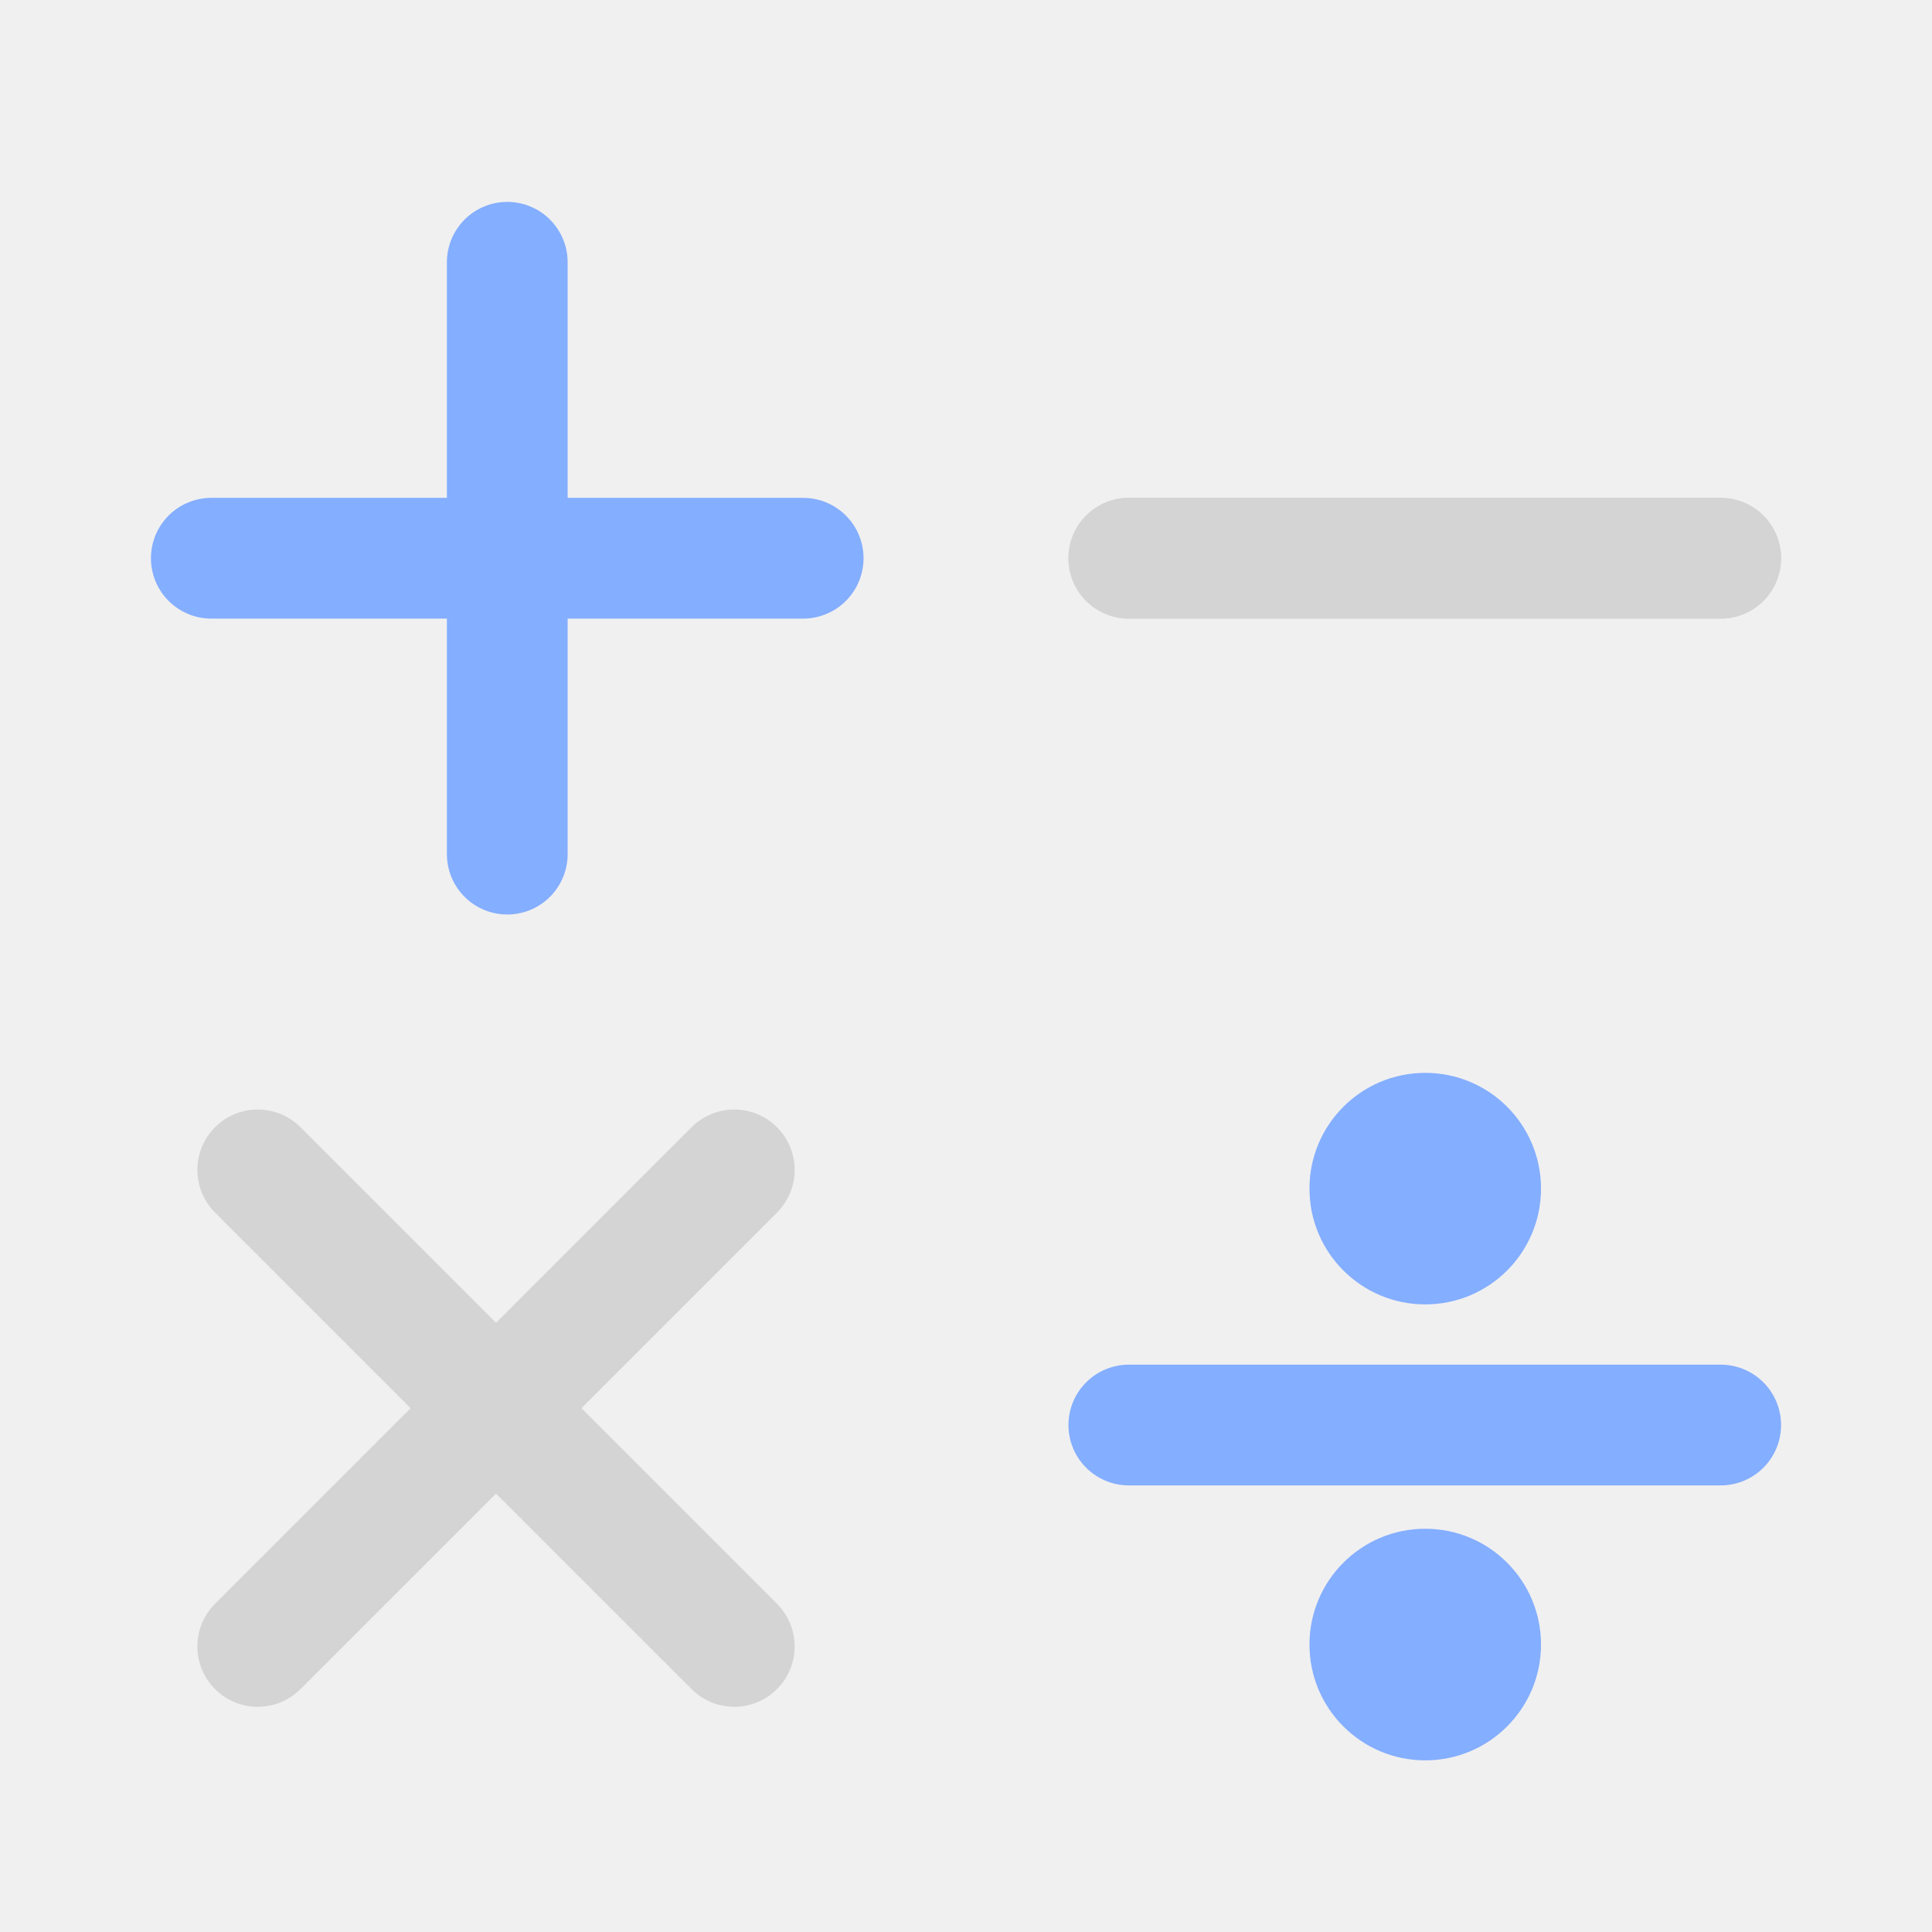
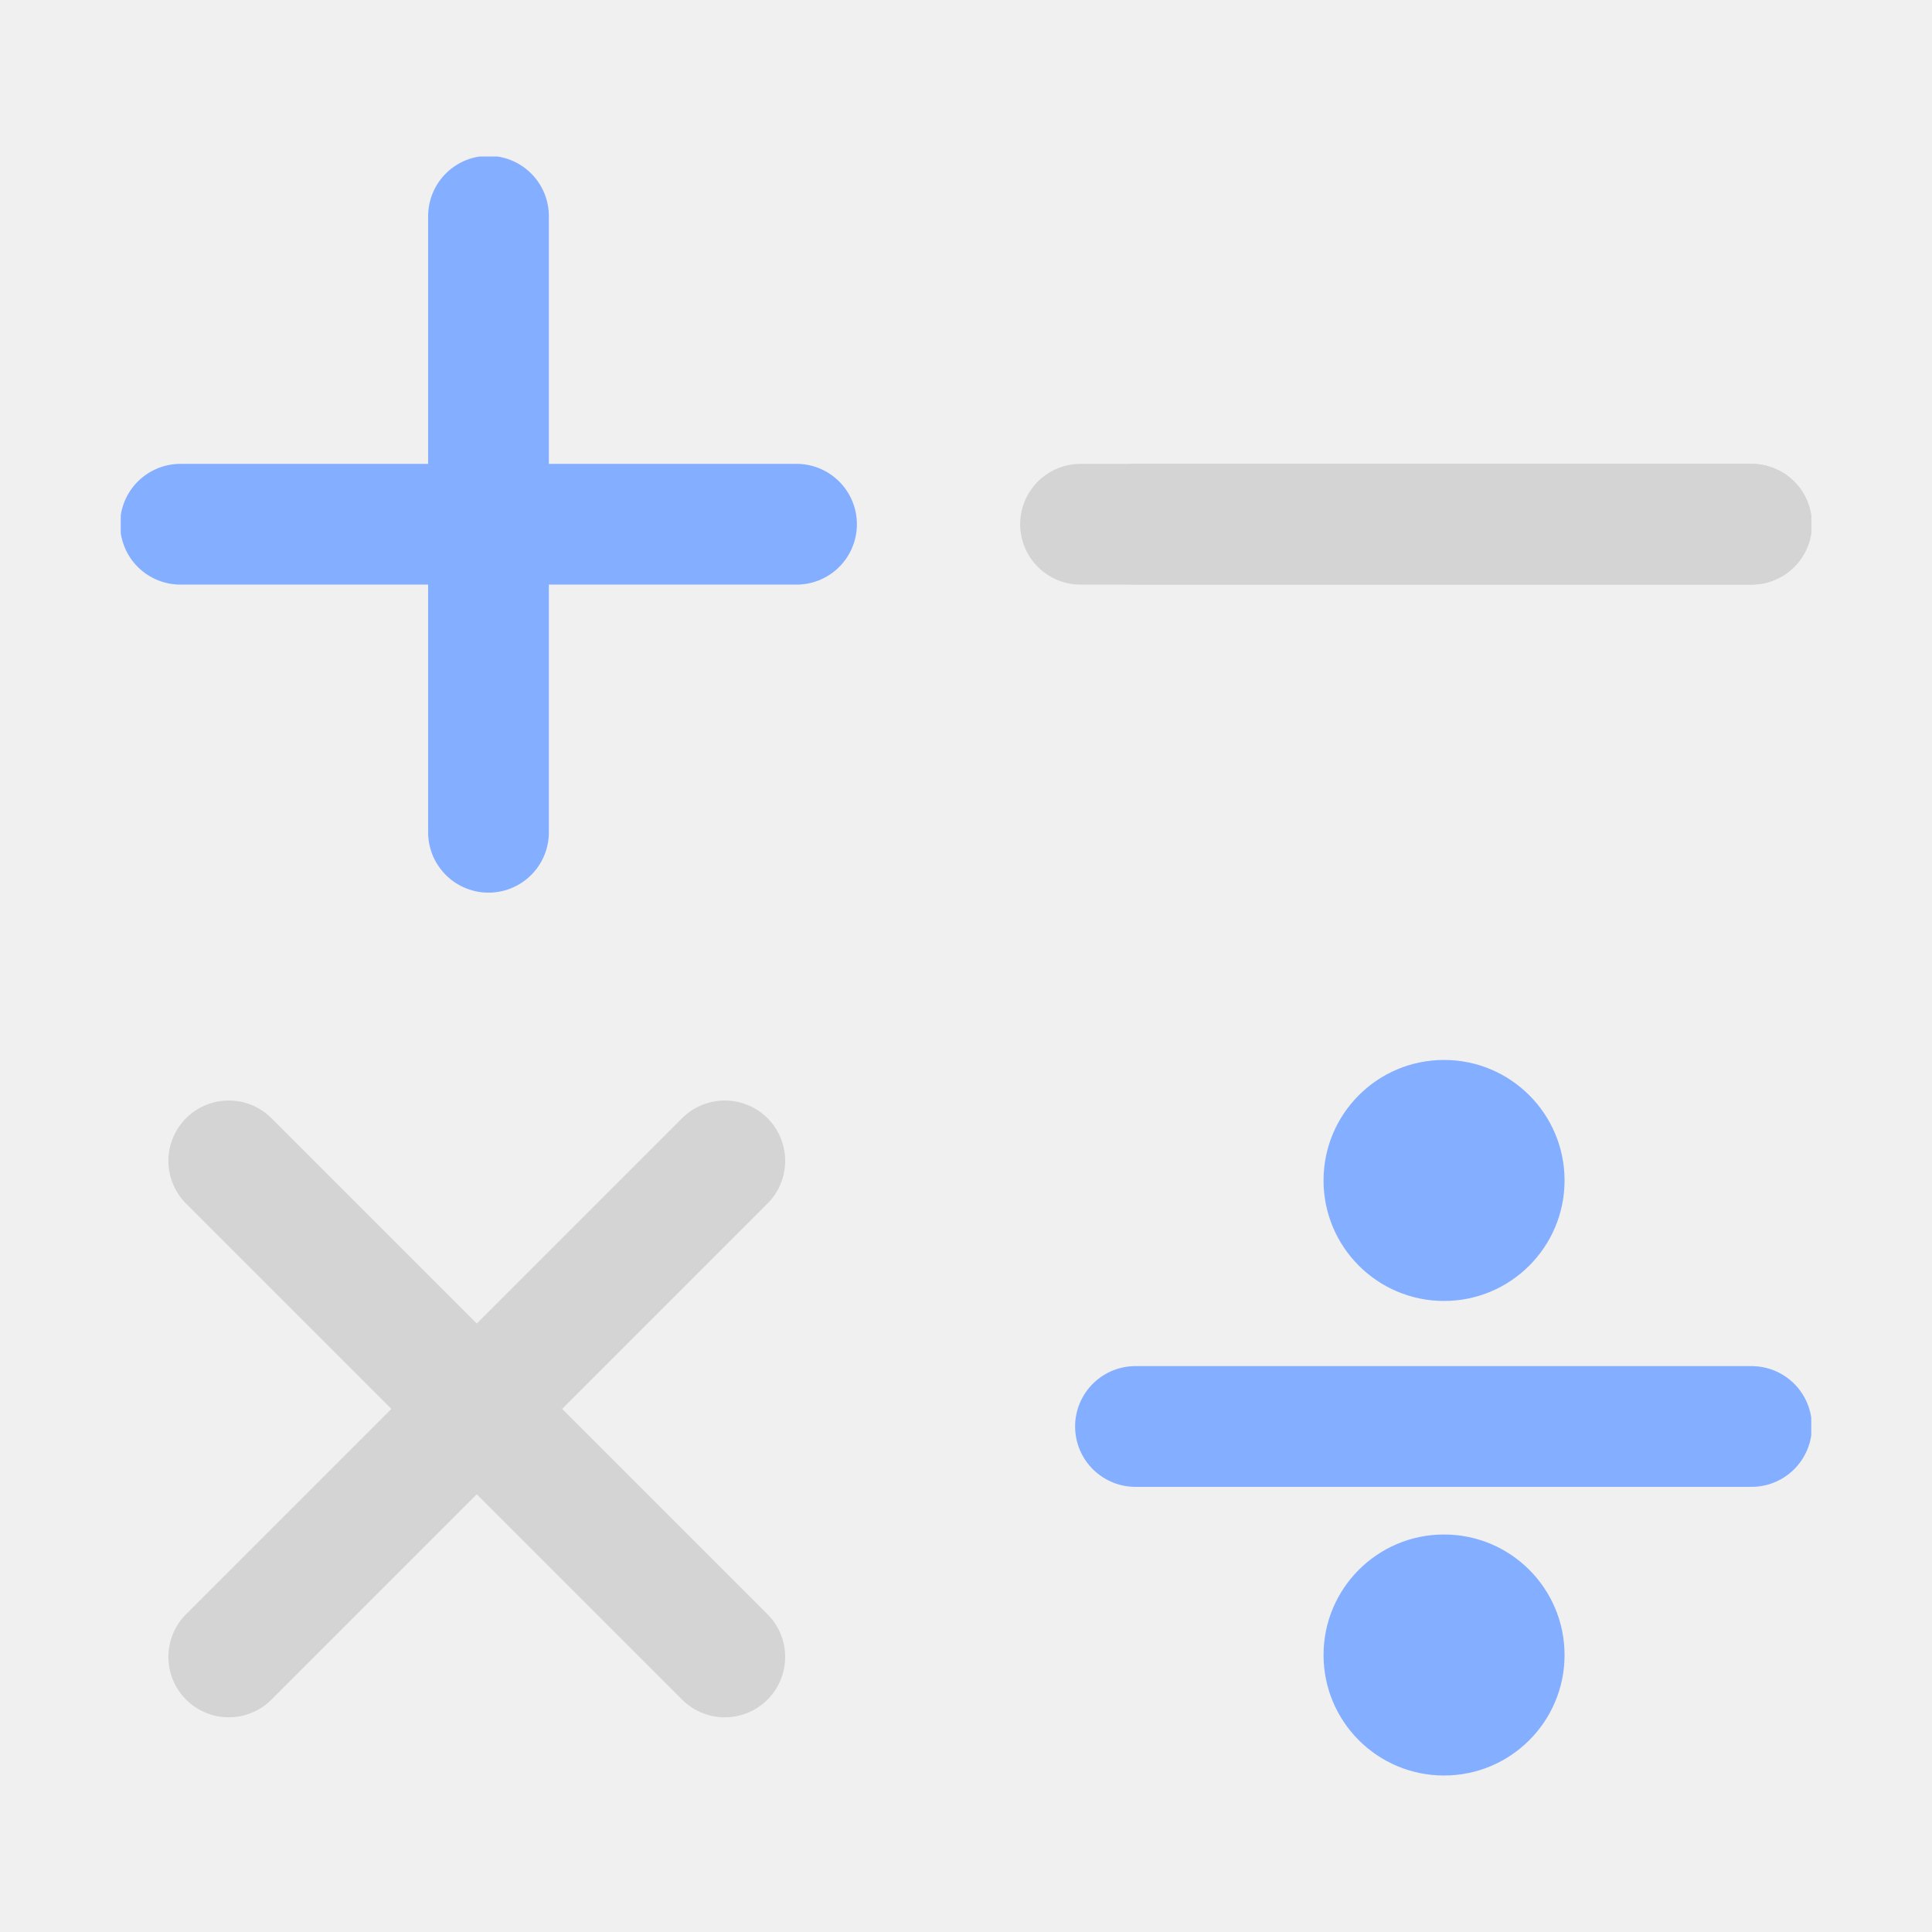
- <svg xmlns="http://www.w3.org/2000/svg" width="32" height="32" viewBox="-2 -2.844 32 32" fill="none">
-   <g id="Content_STROKE">
-     <path id="Vector" d="M1.5 6.402H11.303" stroke="#84AEFF" stroke-width="2" stroke-linecap="round" stroke-linejoin="round" />
-     <path id="Vector_2" d="M6.402 11.303V1.5" stroke="#84AEFF" stroke-width="2" stroke-linecap="round" stroke-linejoin="round" />
-     <path id="Vector_3" d="M10.162 24.426L2.269 16.533" stroke="#D4D4D4" stroke-width="2" stroke-linecap="round" stroke-linejoin="round" />
-     <path id="Vector_4" d="M10.162 16.533L2.269 24.426" stroke="#D4D4D4" stroke-width="2" stroke-linecap="round" stroke-linejoin="round" />
-     <path id="Vector_5" d="M16.697 6.402H26.5" stroke="#D4D4D4" stroke-width="2" stroke-linecap="round" stroke-linejoin="round" />
-     <path id="Vector_6" d="M16.697 6.402H26.5" stroke="#D4D4D4" stroke-width="2" stroke-linecap="round" stroke-linejoin="round" />
-     <path id="Vector_7" d="M16.697 20.759H26.5" stroke="#84AEFF" stroke-width="2" stroke-linecap="round" stroke-linejoin="round" />
-     <path id="Vector_8" d="M21.607 18.761C22.666 18.761 23.524 17.903 23.524 16.843C23.524 15.784 22.666 14.926 21.607 14.926C20.547 14.926 19.689 15.784 19.689 16.843C19.689 17.903 20.547 18.761 21.607 18.761Z" fill="#84AEFF" />
-     <path id="Vector_9" d="M21.607 26.313C22.666 26.313 23.524 25.454 23.524 24.395C23.524 23.336 22.666 22.477 21.607 22.477C20.547 22.477 19.689 23.336 19.689 24.395C19.689 25.454 20.547 26.313 21.607 26.313Z" fill="#84AEFF" />
+ <svg xmlns="http://www.w3.org/2000/svg" width="32" height="32" viewBox="-2.000 -2.592 32 32" fill="none">
+   <g id="Content_STROKE" clip-path="url(#clip0_0_4)">
+     <path id="Vector" d="M0.989 6.091H11.193" stroke="#84AEFF" stroke-width="2" stroke-linecap="round" stroke-linejoin="round" />
+     <path id="Vector_2" d="M6.091 11.193V0.989" stroke="#84AEFF" stroke-width="2" stroke-linecap="round" stroke-linejoin="round" />
+     <path id="Vector_3" d="M10.005 24.852L1.789 16.636" stroke="#D4D4D4" stroke-width="2" stroke-linecap="round" stroke-linejoin="round" />
+     <path id="Vector_4" d="M10.005 16.636L1.789 24.852" stroke="#D4D4D4" stroke-width="2" stroke-linecap="round" stroke-linejoin="round" />
+     <path id="Vector_5" d="M16.807 6.091H27.011" stroke="#D4D4D4" stroke-width="2" stroke-linecap="round" stroke-linejoin="round" />
+     <path id="Vector_6" d="M15.897 6.091H27.011" stroke="#D4D4D4" stroke-width="2" stroke-linecap="round" stroke-linejoin="round" />
+     <path id="Vector_7" d="M16.807 21.035H27.011" stroke="#84AEFF" stroke-width="2" stroke-linecap="round" stroke-linejoin="round" />
+     <path id="Vector_8" d="M21.918 18.956C23.02 18.956 23.914 18.062 23.914 16.96C23.914 15.857 23.02 14.964 21.918 14.964C20.815 14.964 19.922 15.857 19.922 16.96C19.922 18.062 20.815 18.956 21.918 18.956Z" fill="#84AEFF" />
+     <path id="Vector_9" d="M21.918 26.816C23.02 26.816 23.914 25.923 23.914 24.82C23.914 23.718 23.02 22.824 21.918 22.824C20.815 22.824 19.922 23.718 19.922 24.82C19.922 25.923 20.815 26.816 21.918 26.816Z" fill="#84AEFF" />
  </g>
+   <defs>
+     <clipPath id="clip0_0_4">
+       <rect width="28" height="26.816" fill="white" />
+     </clipPath>
+   </defs>
</svg>
